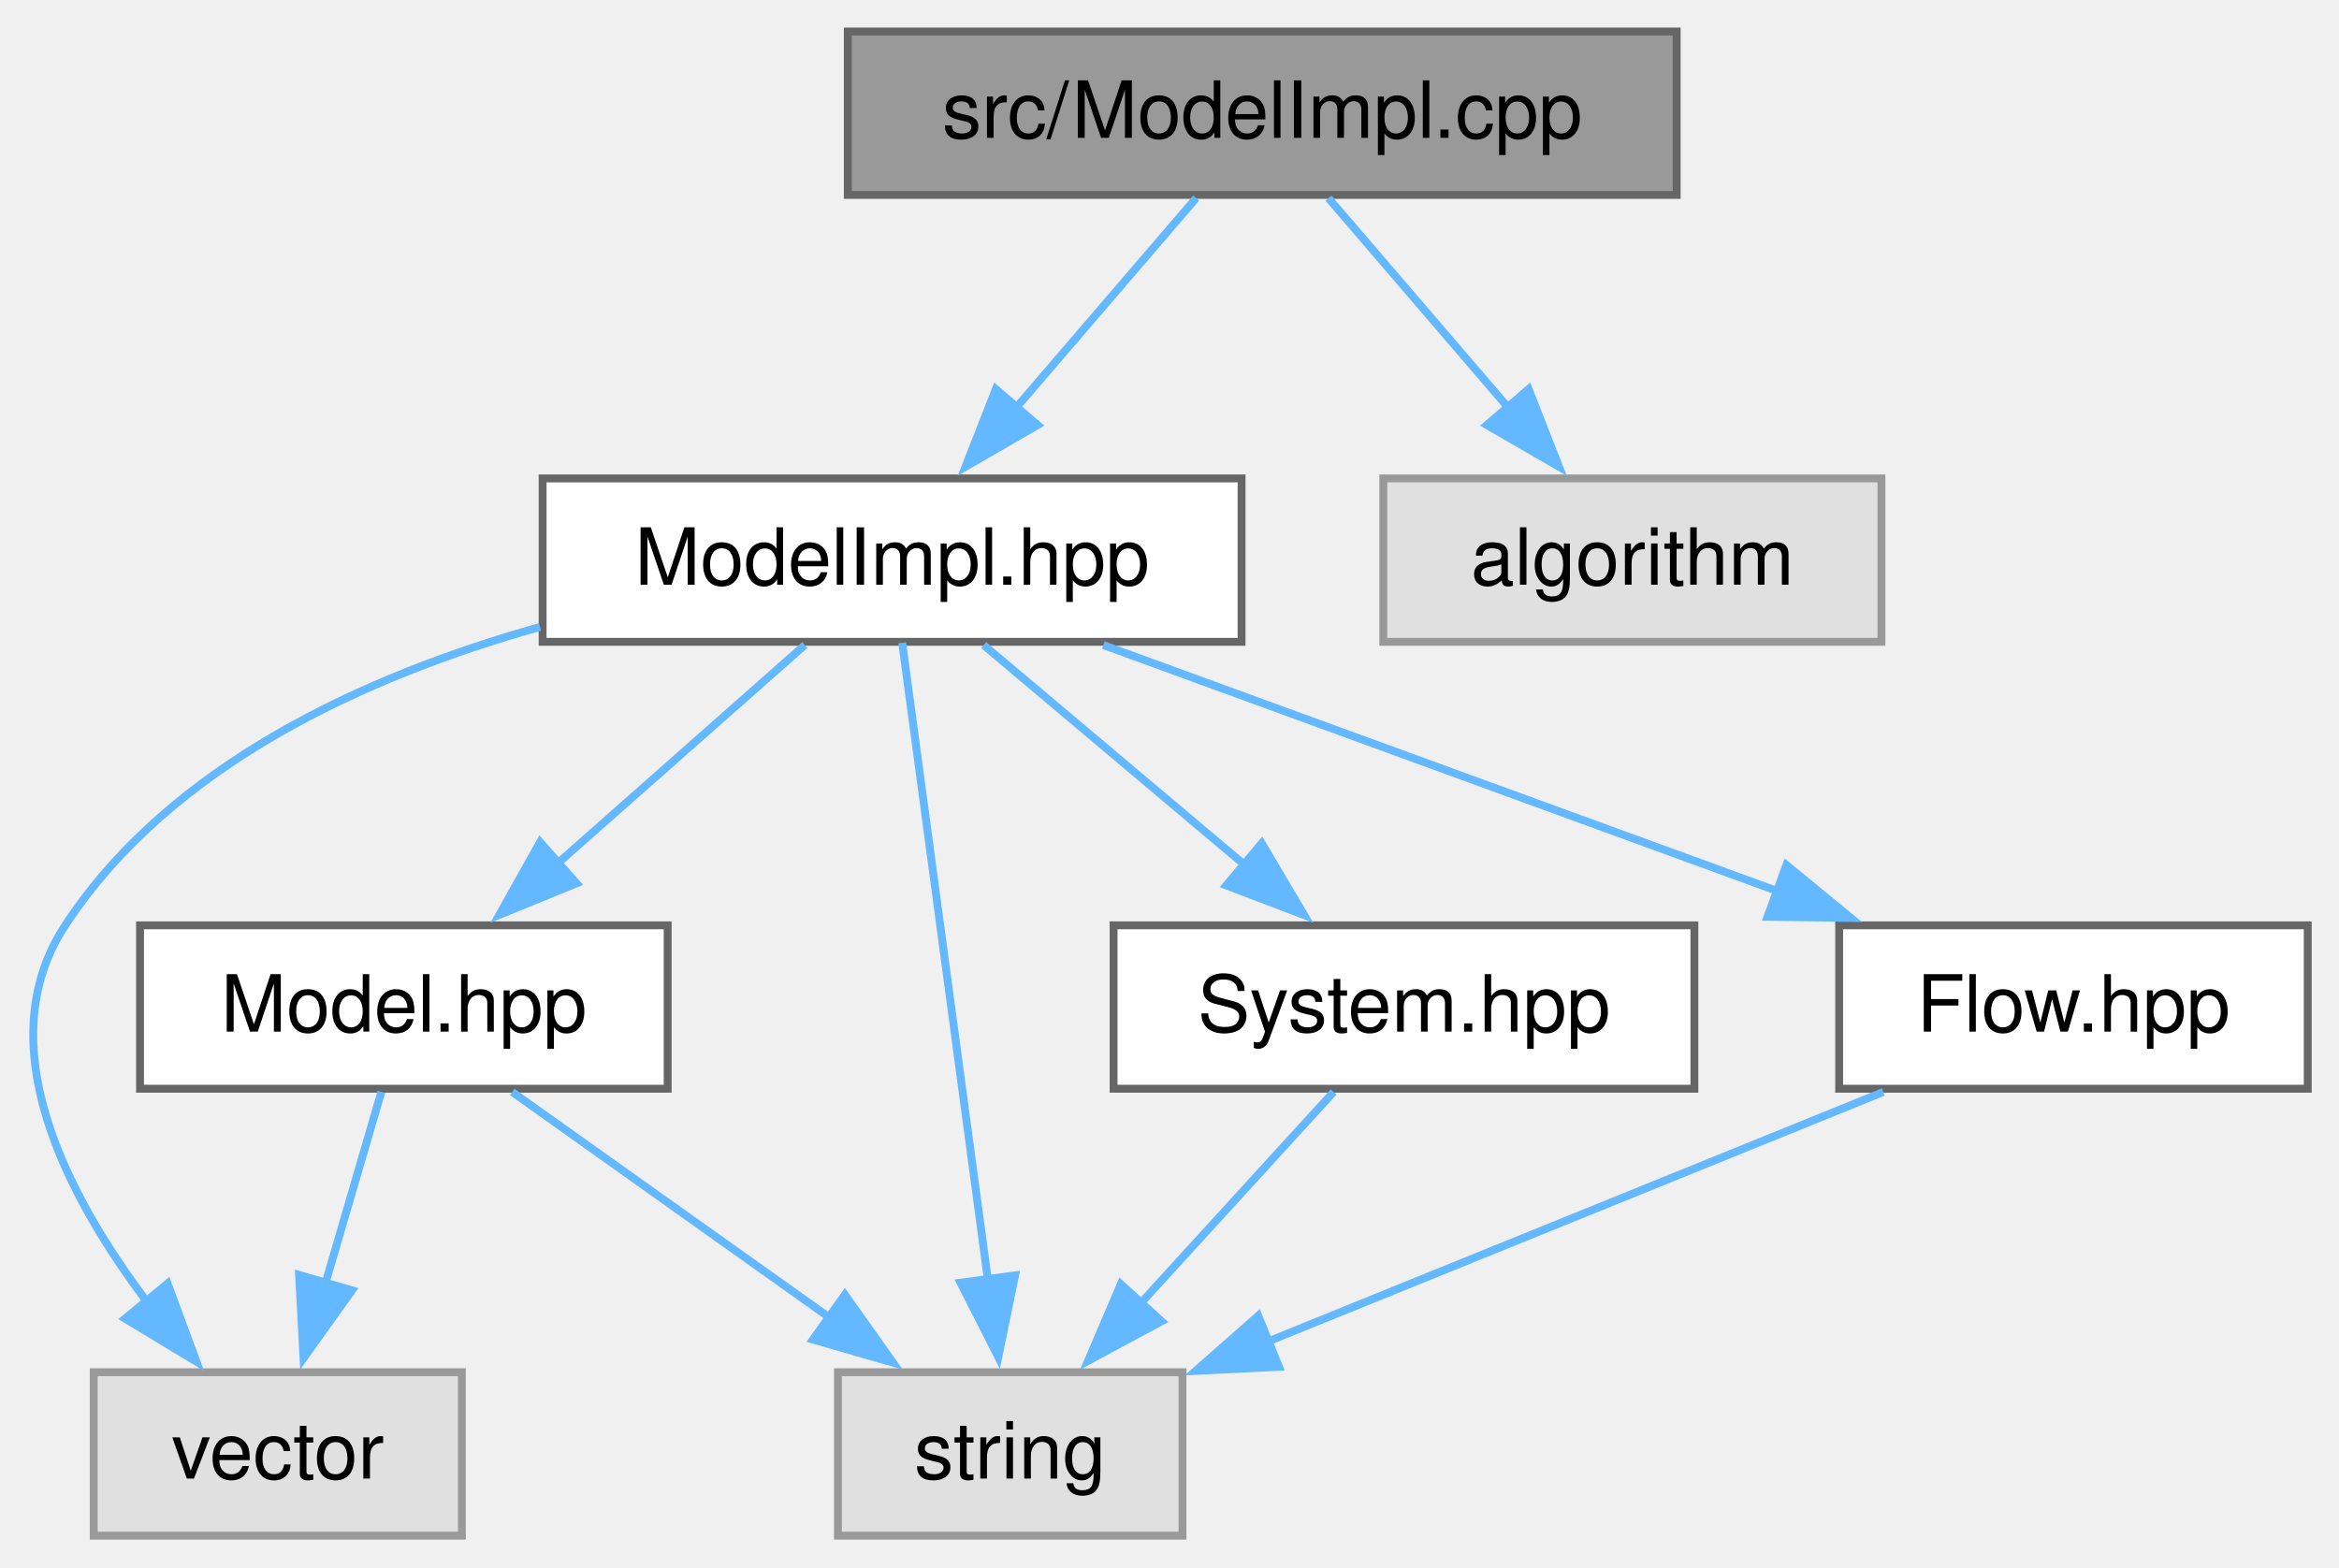
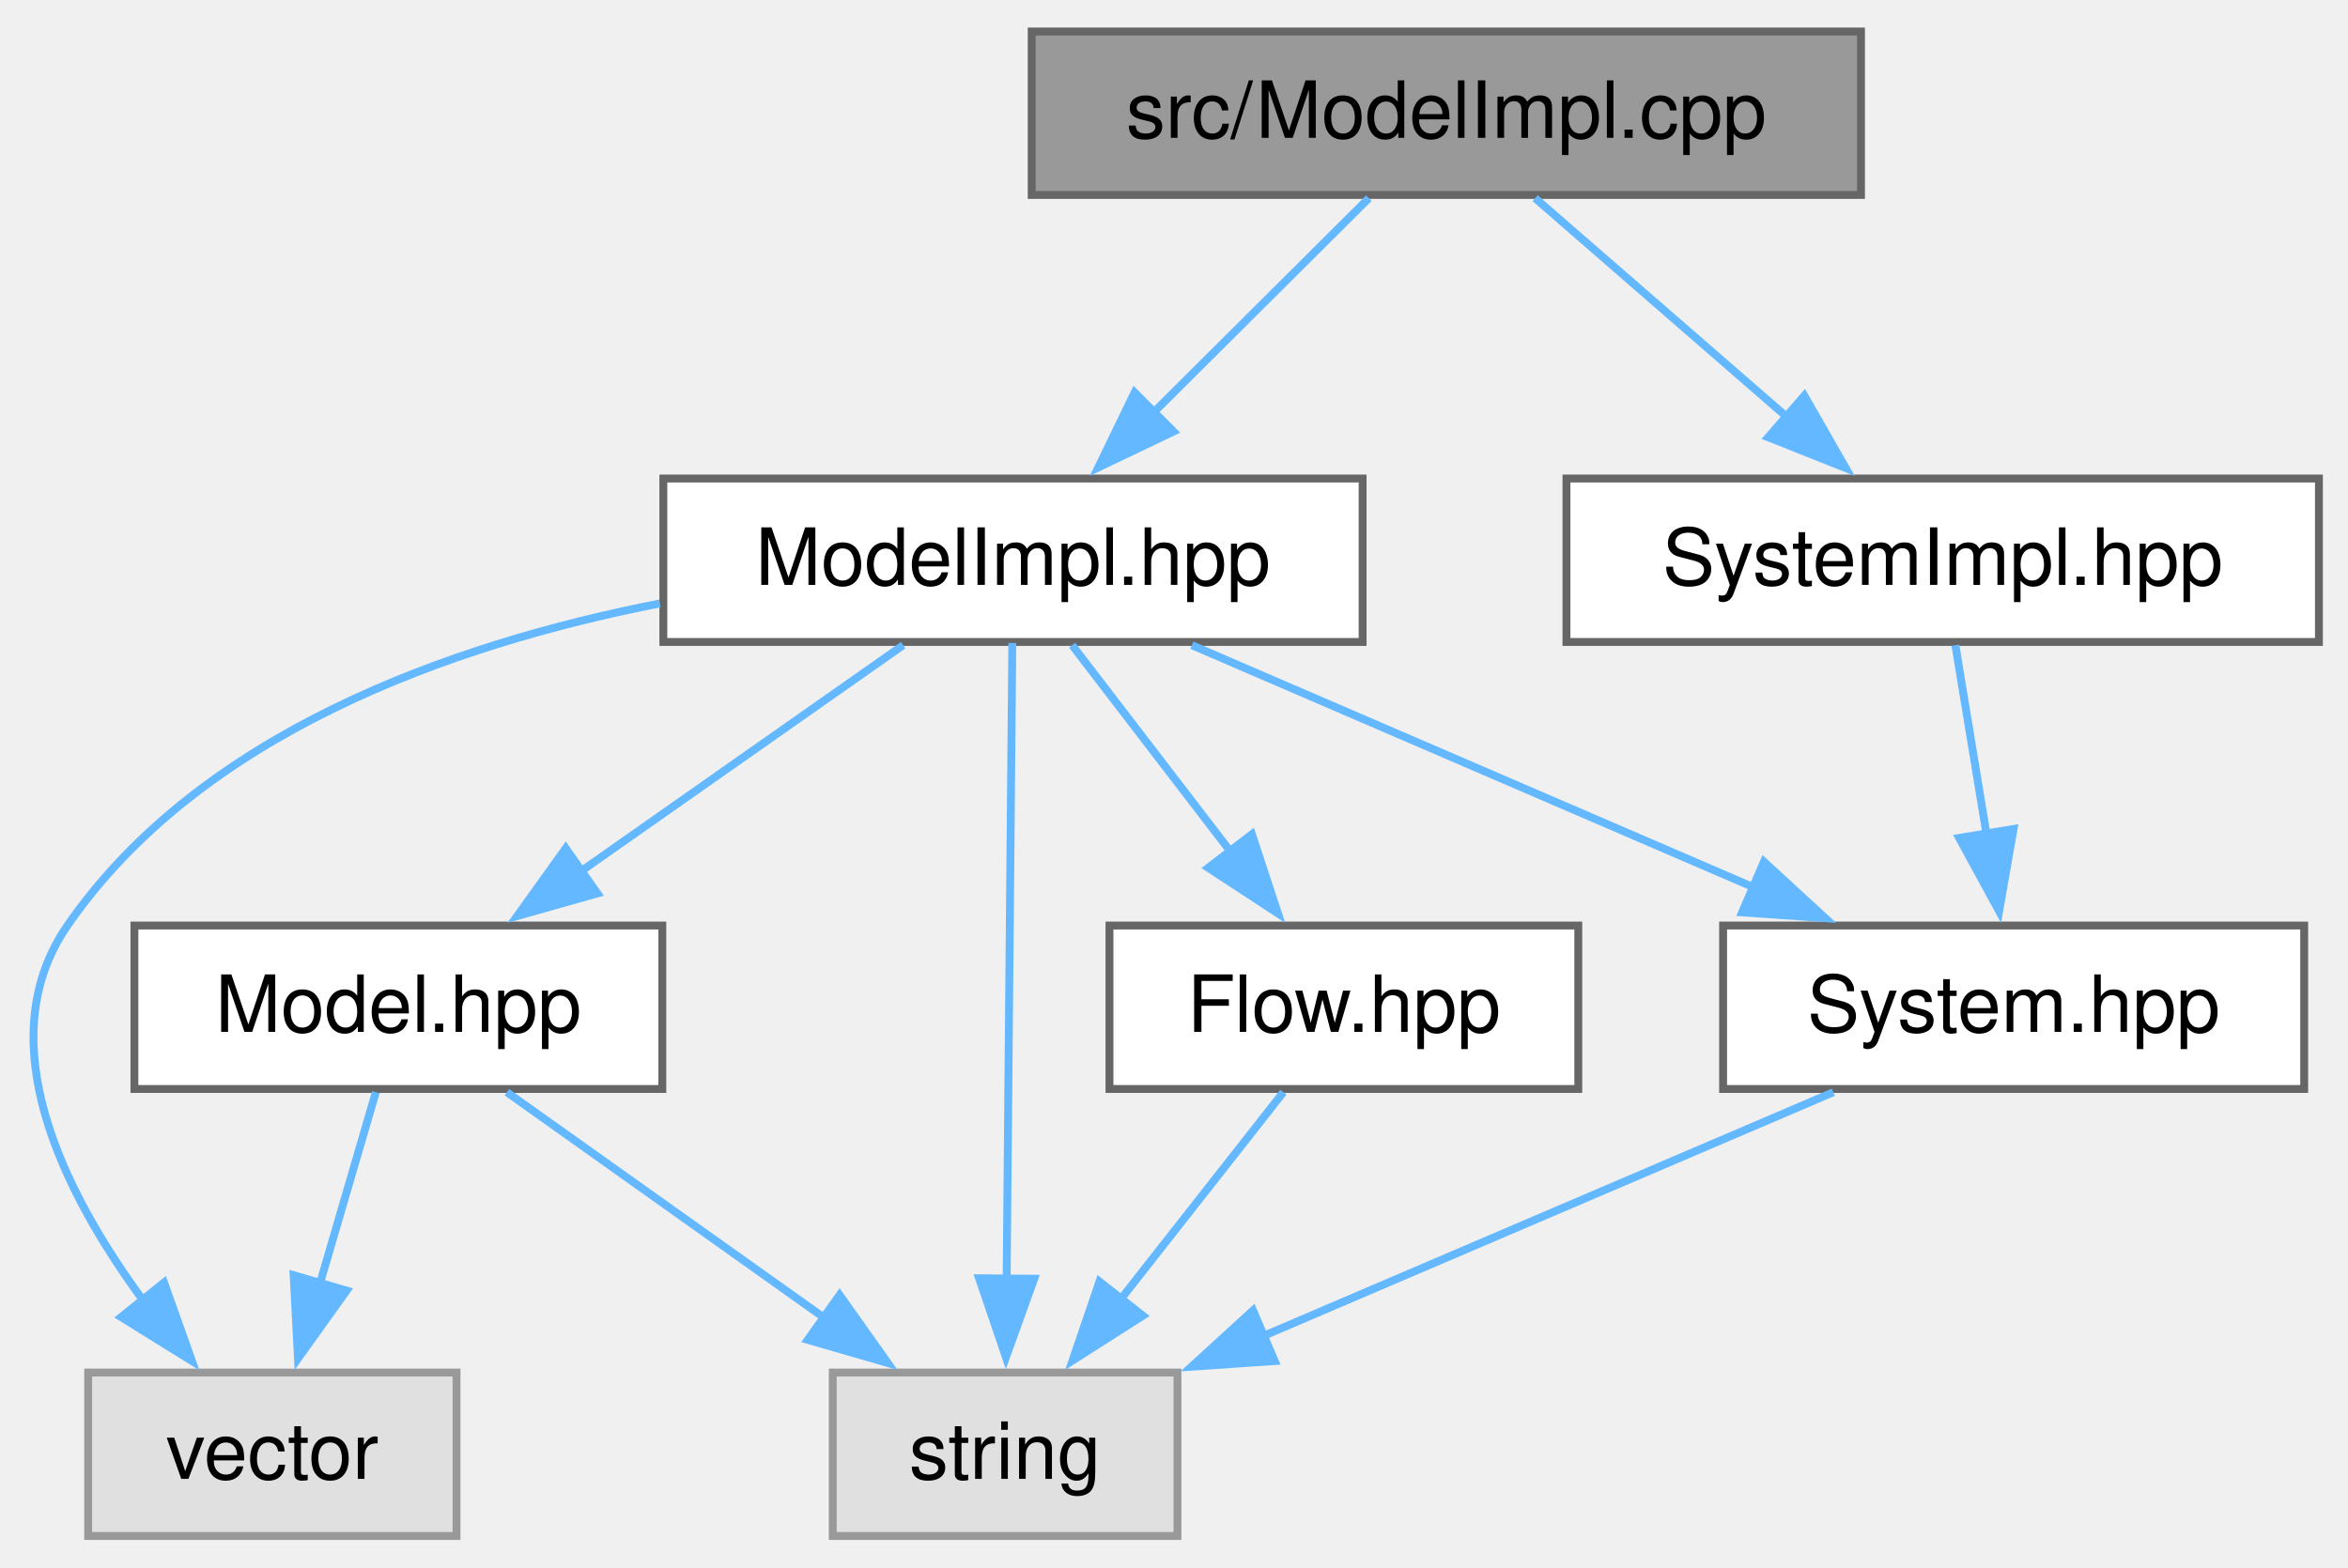
- <svg xmlns="http://www.w3.org/2000/svg" xmlns:xlink="http://www.w3.org/1999/xlink" width="297pt" height="199pt" viewBox="0.00 0.00 297.00 199.00">
+ <svg xmlns="http://www.w3.org/2000/svg" xmlns:xlink="http://www.w3.org/1999/xlink" width="298pt" height="199pt" viewBox="0.00 0.00 298.00 199.00">
  <g id="graph0" class="graph" transform="scale(1 1) rotate(0) translate(4 195)">
    <g id="Node000001" class="node">
      <g id="a_Node000001">
        <a xlink:title=" ">
-           <polygon fill="#999999" stroke="#666666" points="208.9,-191 103.65,-191 103.65,-170.25 208.9,-170.25 208.9,-191" />
-           <text xml:space="preserve" text-anchor="middle" x="156.28" y="-177.5" font-family="Helvetica,sans-Serif" font-size="10.00">src/ModelImpl.cpp</text>
+           <polygon fill="#999999" stroke="#666666" points="232.19,-191 126.94,-191 126.94,-170.25 232.19,-170.25 232.19,-191" />
+           <text xml:space="preserve" text-anchor="middle" x="179.56" y="-177.5" font-family="Helvetica,sans-Serif" font-size="10.00">src/ModelImpl.cpp</text>
        </a>
      </g>
    </g>
    <g id="Node000002" class="node">
      <g id="a_Node000002">
-         <a xlink:href="ModelImpl_8hpp.html" target="_top" xlink:title="Implementação concreta da interface Model.">
-           <polygon fill="white" stroke="#666666" points="153.65,-134.25 64.9,-134.25 64.9,-113.5 153.65,-113.5 153.65,-134.25" />
-           <text xml:space="preserve" text-anchor="middle" x="109.28" y="-120.75" font-family="Helvetica,sans-Serif" font-size="10.00">ModelImpl.hpp</text>
+         <a xlink:href="ModelImpl_8hpp.html" target="_top" xlink:title=" ">
+           <polygon fill="white" stroke="#666666" points="168.94,-134.25 80.19,-134.25 80.19,-113.5 168.94,-113.5 168.94,-134.25" />
+           <text xml:space="preserve" text-anchor="middle" x="124.56" y="-120.75" font-family="Helvetica,sans-Serif" font-size="10.00">ModelImpl.hpp</text>
        </a>
      </g>
    </g>
    <g id="edge1_Node000001_Node000002" class="edge">
      <g id="a_edge1_Node000001_Node000002">
        <a xlink:title=" ">
-           <path fill="none" stroke="#63b8ff" d="M147.88,-169.84C141.53,-162.44 132.63,-152.07 124.97,-143.16" />
-           <polygon fill="#63b8ff" stroke="#63b8ff" points="127.76,-141.03 118.59,-135.73 122.45,-145.59 127.76,-141.03" />
+           <path fill="none" stroke="#63b8ff" d="M169.73,-169.84C162.14,-162.28 151.45,-151.64 142.37,-142.6" />
+           <polygon fill="#63b8ff" stroke="#63b8ff" points="144.94,-140.22 135.38,-135.65 140,-145.18 144.94,-140.22" />
        </a>
      </g>
    </g>
    <g id="Node000008" class="node">
      <g id="a_Node000008">
-         <a xlink:title=" ">
-           <polygon fill="#e0e0e0" stroke="#999999" points="234.9,-134.25 171.65,-134.25 171.65,-113.5 234.9,-113.5 234.9,-134.25" />
-           <text xml:space="preserve" text-anchor="middle" x="203.28" y="-120.75" font-family="Helvetica,sans-Serif" font-size="10.00">algorithm</text>
+         <a xlink:href="SystemImpl_8hpp.html" target="_top" xlink:title="Implementação concreta da interface System.">
+           <polygon fill="white" stroke="#666666" points="290.31,-134.25 194.81,-134.25 194.81,-113.5 290.31,-113.5 290.31,-134.25" />
+           <text xml:space="preserve" text-anchor="middle" x="242.56" y="-120.75" font-family="Helvetica,sans-Serif" font-size="10.00">SystemImpl.hpp</text>
        </a>
      </g>
    </g>
    <g id="edge11_Node000001_Node000008" class="edge">
      <g id="a_edge11_Node000001_Node000008">
        <a xlink:title=" ">
-           <path fill="none" stroke="#63b8ff" d="M164.68,-169.84C171.03,-162.44 179.93,-152.07 187.58,-143.16" />
-           <polygon fill="#63b8ff" stroke="#63b8ff" points="190.1,-145.59 193.96,-135.73 184.79,-141.03 190.1,-145.59" />
+           <path fill="none" stroke="#63b8ff" d="M190.83,-169.84C199.7,-162.13 212.28,-151.2 222.81,-142.04" />
+           <polygon fill="#63b8ff" stroke="#63b8ff" points="225,-144.77 230.26,-135.57 220.41,-139.49 225,-144.77" />
        </a>
      </g>
    </g>
    <g id="Node000003" class="node">
      <g id="a_Node000003">
-         <a xlink:href="Model_8hpp.html" target="_top" xlink:title="Interface abstrata responsável pelo gerenciamento da simulação.">
-           <polygon fill="white" stroke="#666666" points="80.78,-77.5 13.78,-77.5 13.78,-56.75 80.78,-56.75 80.78,-77.5" />
-           <text xml:space="preserve" text-anchor="middle" x="47.28" y="-64" font-family="Helvetica,sans-Serif" font-size="10.00">Model.hpp</text>
+         <a xlink:href="Model_8hpp.html" target="_top" xlink:title=" ">
+           <polygon fill="white" stroke="#666666" points="80.06,-77.5 13.06,-77.5 13.06,-56.75 80.06,-56.75 80.06,-77.5" />
+           <text xml:space="preserve" text-anchor="middle" x="46.56" y="-64" font-family="Helvetica,sans-Serif" font-size="10.00">Model.hpp</text>
        </a>
      </g>
    </g>
    <g id="edge2_Node000002_Node000003" class="edge">
      <g id="a_edge2_Node000002_Node000003">
        <a xlink:title=" ">
-           <path fill="none" stroke="#63b8ff" d="M98.19,-113.09C89.47,-105.38 77.08,-94.45 66.72,-85.29" />
-           <polygon fill="#63b8ff" stroke="#63b8ff" points="69.21,-82.83 59.4,-78.83 64.58,-88.07 69.21,-82.83" />
+           <path fill="none" stroke="#63b8ff" d="M110.62,-113.09C99.19,-105.07 82.8,-93.56 69.45,-84.19" />
+           <polygon fill="#63b8ff" stroke="#63b8ff" points="71.82,-81.58 61.63,-78.7 67.8,-87.31 71.82,-81.58" />
        </a>
      </g>
    </g>
    <g id="Node000004" class="node">
      <g id="a_Node000004">
        <a xlink:title=" ">
-           <polygon fill="#e0e0e0" stroke="#999999" points="54.65,-20.75 7.9,-20.75 7.9,0 54.65,0 54.65,-20.75" />
-           <text xml:space="preserve" text-anchor="middle" x="31.28" y="-7.25" font-family="Helvetica,sans-Serif" font-size="10.00">vector</text>
+           <polygon fill="#e0e0e0" stroke="#999999" points="145.44,-20.75 101.69,-20.75 101.69,0 145.44,0 145.44,-20.75" />
+           <text xml:space="preserve" text-anchor="middle" x="123.56" y="-7.25" font-family="Helvetica,sans-Serif" font-size="10.00">string</text>
        </a>
      </g>
    </g>
-     <g id="edge9_Node000002_Node000004" class="edge">
-       <g id="a_edge9_Node000002_Node000004">
+     <g id="edge10_Node000002_Node000004" class="edge">
+       <g id="a_edge10_Node000002_Node000004">
        <a xlink:title=" ">
-           <path fill="none" stroke="#63b8ff" d="M64.57,-115.39C42.46,-109.18 17.69,-97.91 4.28,-77.5 -5.57,-62.51 4.32,-43.36 14.8,-29.52" />
-           <polygon fill="#63b8ff" stroke="#63b8ff" points="17.28,-32.02 20.95,-22.08 11.88,-27.56 17.28,-32.02" />
+           <path fill="none" stroke="#63b8ff" d="M124.48,-113.37C124.32,-95.6 123.97,-56.97 123.76,-32.68" />
+           <polygon fill="#63b8ff" stroke="#63b8ff" points="127.26,-32.66 123.67,-22.69 120.26,-32.72 127.26,-32.66" />
        </a>
      </g>
    </g>
    <g id="Node000005" class="node">
      <g id="a_Node000005">
        <a xlink:title=" ">
-           <polygon fill="#e0e0e0" stroke="#999999" points="146.15,-20.75 102.4,-20.75 102.4,0 146.15,0 146.15,-20.75" />
-           <text xml:space="preserve" text-anchor="middle" x="124.28" y="-7.25" font-family="Helvetica,sans-Serif" font-size="10.00">string</text>
+           <polygon fill="#e0e0e0" stroke="#999999" points="53.94,-20.75 7.19,-20.75 7.19,0 53.94,0 53.94,-20.75" />
+           <text xml:space="preserve" text-anchor="middle" x="30.56" y="-7.25" font-family="Helvetica,sans-Serif" font-size="10.00">vector</text>
        </a>
      </g>
    </g>
-     <g id="edge10_Node000002_Node000005" class="edge">
-       <g id="a_edge10_Node000002_Node000005">
+     <g id="edge9_Node000002_Node000005" class="edge">
+       <g id="a_edge9_Node000002_Node000005">
        <a xlink:title=" ">
-           <path fill="none" stroke="#63b8ff" d="M110.56,-113.37C112.96,-95.52 118.19,-56.61 121.46,-32.34" />
-           <polygon fill="#63b8ff" stroke="#63b8ff" points="124.89,-33.05 122.76,-22.68 117.96,-32.12 124.89,-33.05" />
+           <path fill="none" stroke="#63b8ff" d="M79.74,-118.39C53.14,-113.17 21.4,-101.87 4.56,-77.5 -5.58,-62.82 4.04,-43.62 14.32,-29.7" />
+           <polygon fill="#63b8ff" stroke="#63b8ff" points="16.82,-32.18 20.37,-22.2 11.37,-27.79 16.82,-32.18" />
        </a>
      </g>
    </g>
    <g id="Node000006" class="node">
      <g id="a_Node000006">
        <a xlink:href="System_8hpp.html" target="_top" xlink:title="Interface abstrata que representa um sistema do simulador.">
-           <polygon fill="white" stroke="#666666" points="211.15,-77.5 137.4,-77.5 137.4,-56.75 211.15,-56.75 211.15,-77.5" />
-           <text xml:space="preserve" text-anchor="middle" x="174.28" y="-64" font-family="Helvetica,sans-Serif" font-size="10.00">System.hpp</text>
+           <polygon fill="white" stroke="#666666" points="288.44,-77.5 214.69,-77.5 214.69,-56.75 288.44,-56.75 288.44,-77.5" />
+           <text xml:space="preserve" text-anchor="middle" x="251.56" y="-64" font-family="Helvetica,sans-Serif" font-size="10.00">System.hpp</text>
        </a>
      </g>
    </g>
    <g id="edge5_Node000002_Node000006" class="edge">
      <g id="a_edge5_Node000002_Node000006">
        <a xlink:title=" ">
-           <path fill="none" stroke="#63b8ff" d="M120.9,-113.09C130.14,-105.3 143.29,-94.22 154.23,-85.01" />
-           <polygon fill="#63b8ff" stroke="#63b8ff" points="156.21,-87.92 161.6,-78.8 151.7,-82.57 156.21,-87.92" />
+           <path fill="none" stroke="#63b8ff" d="M147.27,-113.09C167.13,-104.52 196.24,-91.98 218.66,-82.31" />
+           <polygon fill="#63b8ff" stroke="#63b8ff" points="219.87,-85.6 227.67,-78.43 217.1,-79.17 219.87,-85.6" />
        </a>
      </g>
    </g>
    <g id="Node000007" class="node">
      <g id="a_Node000007">
        <a xlink:href="Flow_8hpp.html" target="_top" xlink:title="Interface abstrata que representa um fluxo entre sistemas.">
-           <polygon fill="white" stroke="#666666" points="289.03,-77.5 229.53,-77.5 229.53,-56.75 289.03,-56.75 289.03,-77.5" />
-           <text xml:space="preserve" text-anchor="middle" x="259.28" y="-64" font-family="Helvetica,sans-Serif" font-size="10.00">Flow.hpp</text>
+           <polygon fill="white" stroke="#666666" points="196.31,-77.5 136.81,-77.5 136.81,-56.75 196.31,-56.75 196.31,-77.5" />
+           <text xml:space="preserve" text-anchor="middle" x="166.56" y="-64" font-family="Helvetica,sans-Serif" font-size="10.00">Flow.hpp</text>
        </a>
      </g>
    </g>
    <g id="edge7_Node000002_Node000007" class="edge">
      <g id="a_edge7_Node000002_Node000007">
        <a xlink:title=" ">
-           <path fill="none" stroke="#63b8ff" d="M136.1,-113.09C160.02,-104.36 195.28,-91.48 221.96,-81.75" />
-           <polygon fill="#63b8ff" stroke="#63b8ff" points="222.83,-85.16 231.02,-78.44 220.43,-78.58 222.83,-85.16" />
+           <path fill="none" stroke="#63b8ff" d="M132.07,-113.09C137.69,-105.77 145.53,-95.54 152.32,-86.69" />
+           <polygon fill="#63b8ff" stroke="#63b8ff" points="154.89,-89.09 158.2,-79.03 149.34,-84.83 154.89,-89.09" />
        </a>
      </g>
    </g>
    <g id="edge3_Node000003_Node000004" class="edge">
      <g id="a_edge3_Node000003_Node000004">
        <a xlink:title=" ">
-           <path fill="none" stroke="#63b8ff" d="M44.42,-56.34C42.44,-49.56 39.73,-40.3 37.29,-31.94" />
-           <polygon fill="#63b8ff" stroke="#63b8ff" points="40.7,-31.15 34.54,-22.53 33.98,-33.11 40.7,-31.15" />
+           <path fill="none" stroke="#63b8ff" d="M60.33,-56.34C71.5,-48.4 87.48,-37.03 100.59,-27.71" />
+           <polygon fill="#63b8ff" stroke="#63b8ff" points="102.56,-30.6 108.68,-21.96 98.51,-24.9 102.56,-30.6" />
        </a>
      </g>
    </g>
    <g id="edge4_Node000003_Node000005" class="edge">
      <g id="a_edge4_Node000003_Node000005">
        <a xlink:title=" ">
-           <path fill="none" stroke="#63b8ff" d="M61.04,-56.34C72.21,-48.4 88.2,-37.03 101.3,-27.71" />
-           <polygon fill="#63b8ff" stroke="#63b8ff" points="103.28,-30.6 109.4,-21.96 99.22,-24.9 103.28,-30.6" />
+           <path fill="none" stroke="#63b8ff" d="M43.7,-56.34C41.72,-49.56 39.02,-40.3 36.57,-31.94" />
+           <polygon fill="#63b8ff" stroke="#63b8ff" points="39.99,-31.15 33.82,-22.53 33.27,-33.11 39.99,-31.15" />
        </a>
      </g>
    </g>
-     <g id="edge6_Node000006_Node000005" class="edge">
-       <g id="a_edge6_Node000006_Node000005">
+     <g id="edge6_Node000006_Node000004" class="edge">
+       <g id="a_edge6_Node000006_Node000004">
        <a xlink:title=" ">
-           <path fill="none" stroke="#63b8ff" d="M165.34,-56.34C158.51,-48.86 148.92,-38.36 140.72,-29.38" />
-           <polygon fill="#63b8ff" stroke="#63b8ff" points="143.49,-27.22 134.16,-22.2 138.32,-31.94 143.49,-27.22" />
+           <path fill="none" stroke="#63b8ff" d="M228.68,-56.34C208.53,-47.72 178.96,-35.07 156.31,-25.38" />
+           <polygon fill="#63b8ff" stroke="#63b8ff" points="157.78,-22.21 147.21,-21.49 155.03,-28.64 157.78,-22.21" />
        </a>
      </g>
    </g>
-     <g id="edge8_Node000007_Node000005" class="edge">
-       <g id="a_edge8_Node000007_Node000005">
+     <g id="edge8_Node000007_Node000004" class="edge">
+       <g id="a_edge8_Node000007_Node000004">
        <a xlink:title=" ">
-           <path fill="none" stroke="#63b8ff" d="M235.14,-56.34C213.31,-47.48 180.97,-34.37 156.85,-24.59" />
-           <polygon fill="#63b8ff" stroke="#63b8ff" points="158.4,-21.44 147.82,-20.92 155.77,-27.92 158.4,-21.44" />
+           <path fill="none" stroke="#63b8ff" d="M158.88,-56.34C153.13,-49.02 145.1,-38.79 138.15,-29.94" />
+           <polygon fill="#63b8ff" stroke="#63b8ff" points="141.05,-27.97 132.12,-22.27 135.54,-32.3 141.05,-27.97" />
+         </a>
+       </g>
+     </g>
+     <g id="edge12_Node000008_Node000006" class="edge">
+       <g id="a_edge12_Node000008_Node000006">
+         <a xlink:title=" ">
+           <path fill="none" stroke="#63b8ff" d="M244.17,-113.09C245.27,-106.39 246.77,-97.26 248.14,-88.98" />
+           <polygon fill="#63b8ff" stroke="#63b8ff" points="251.55,-89.76 249.72,-79.32 244.65,-88.62 251.55,-89.76" />
        </a>
      </g>
    </g>
  </g>
</svg>
